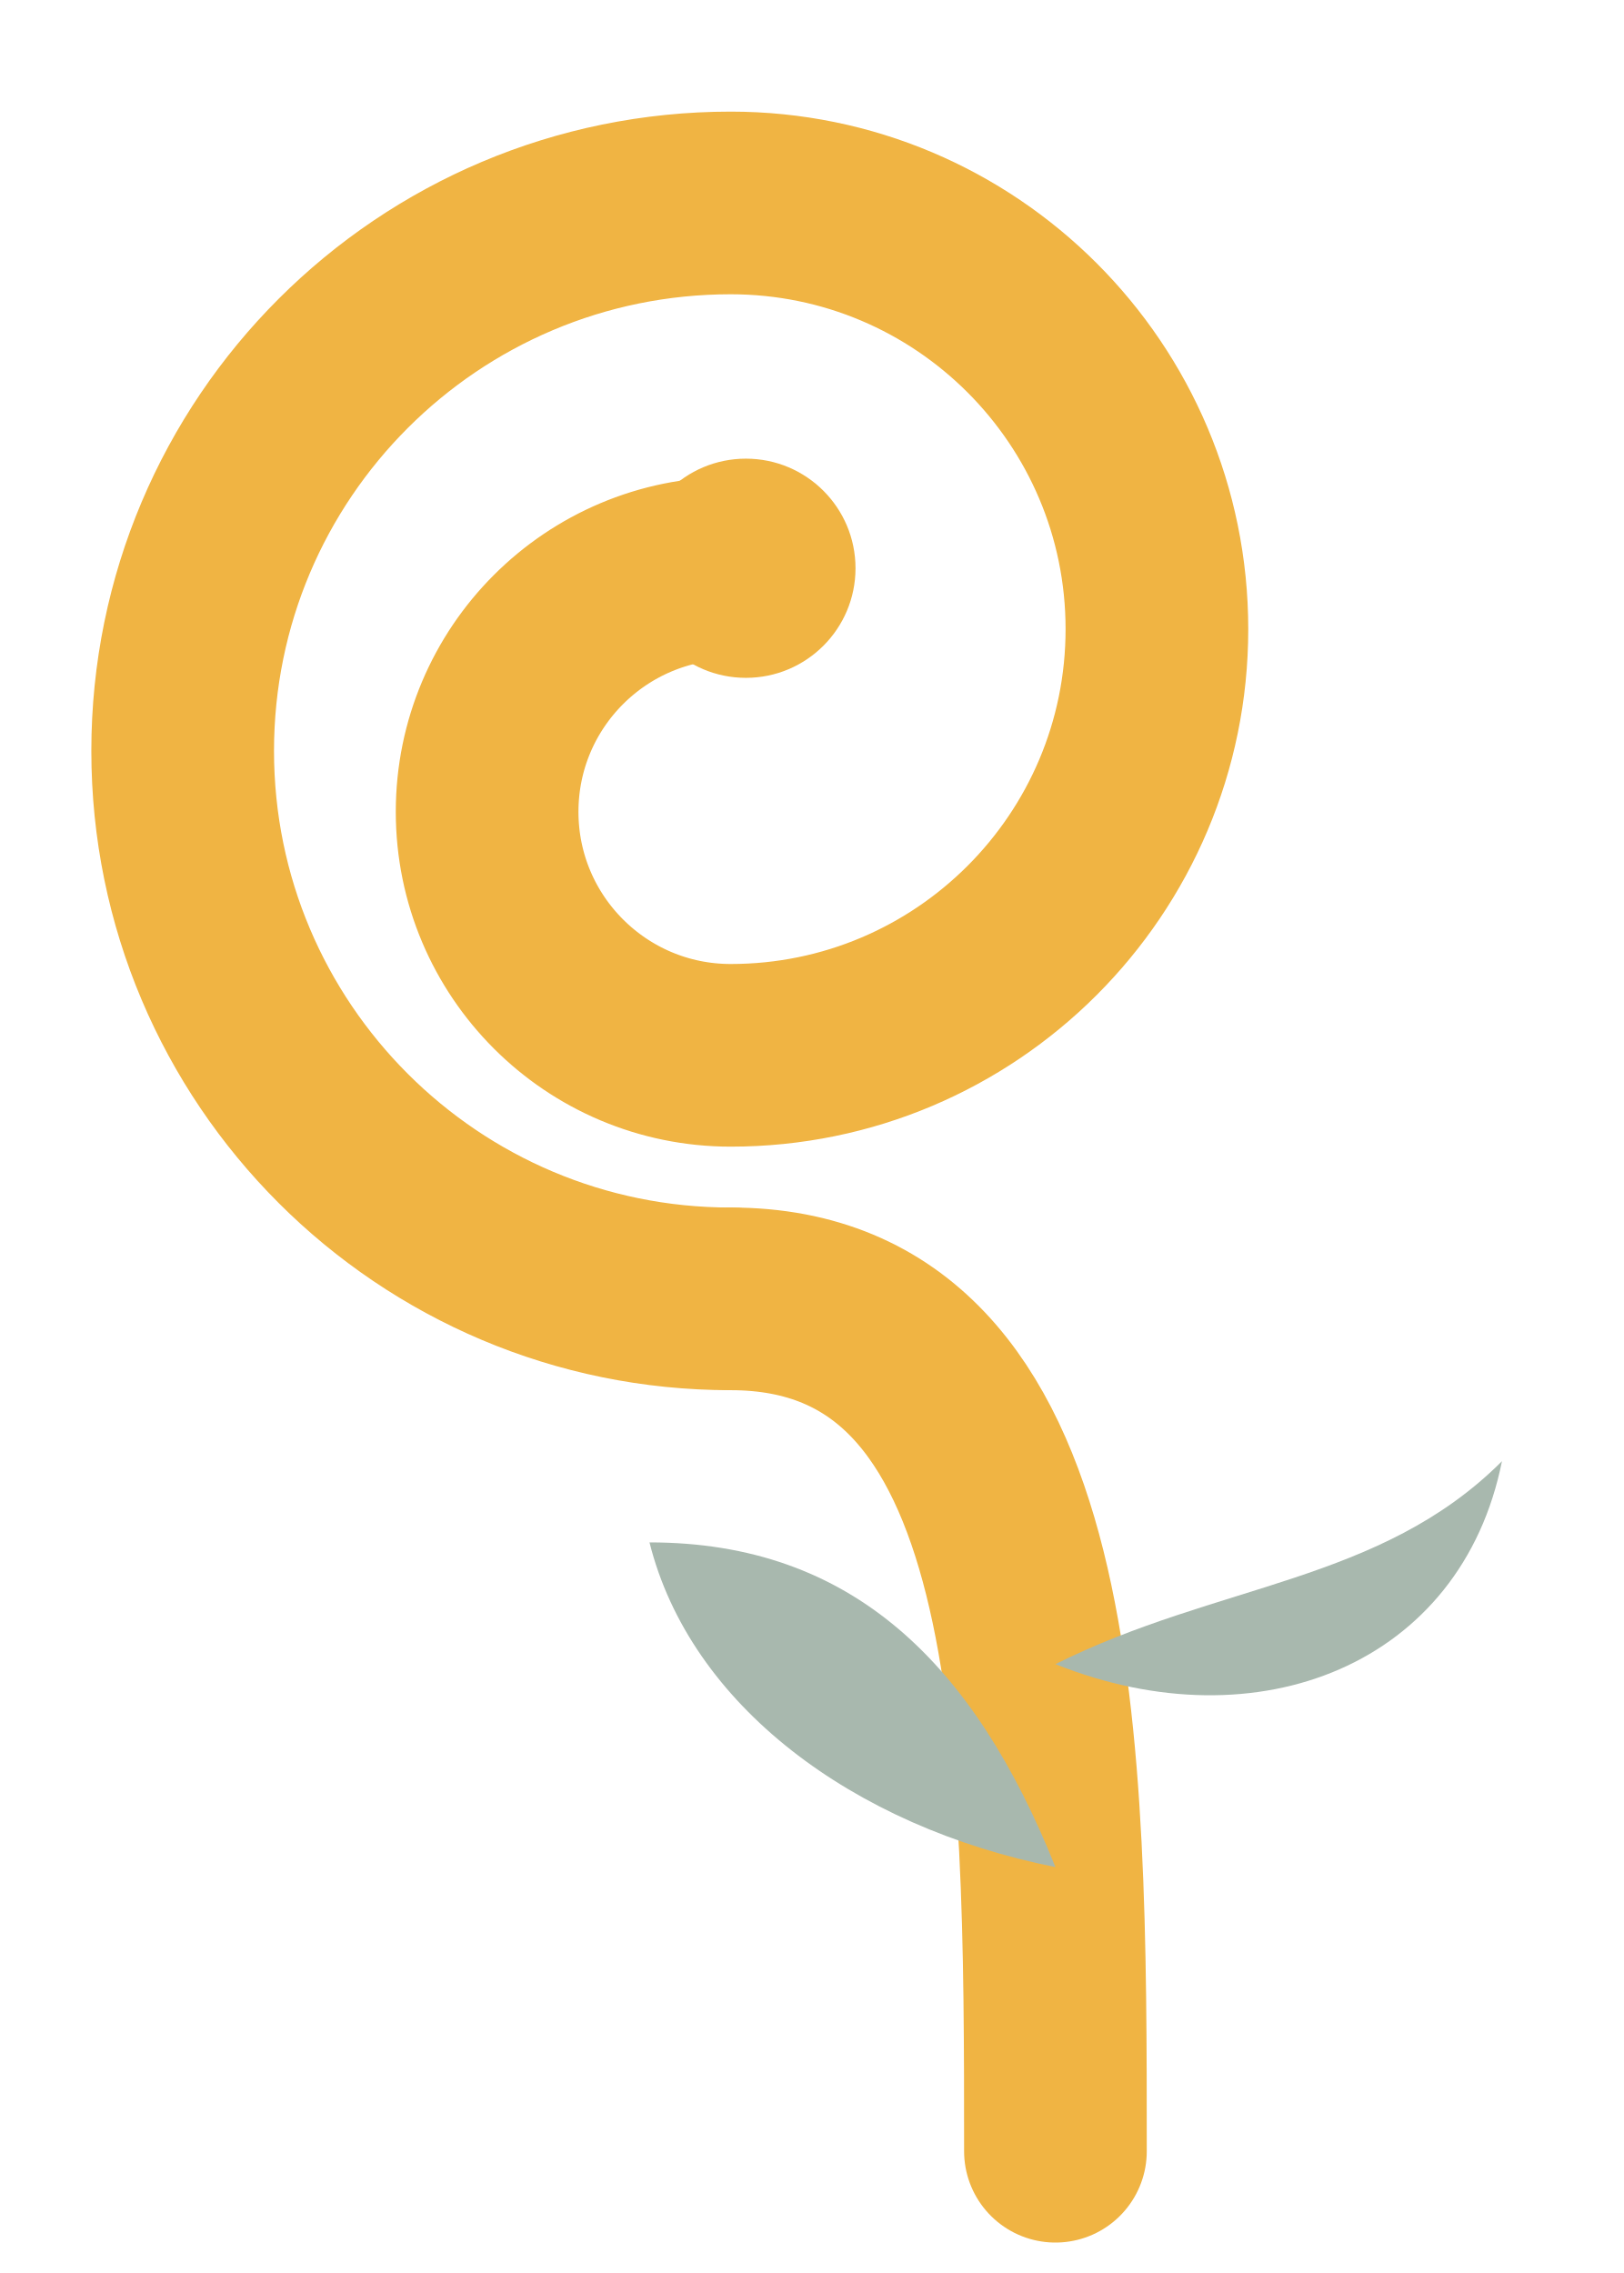
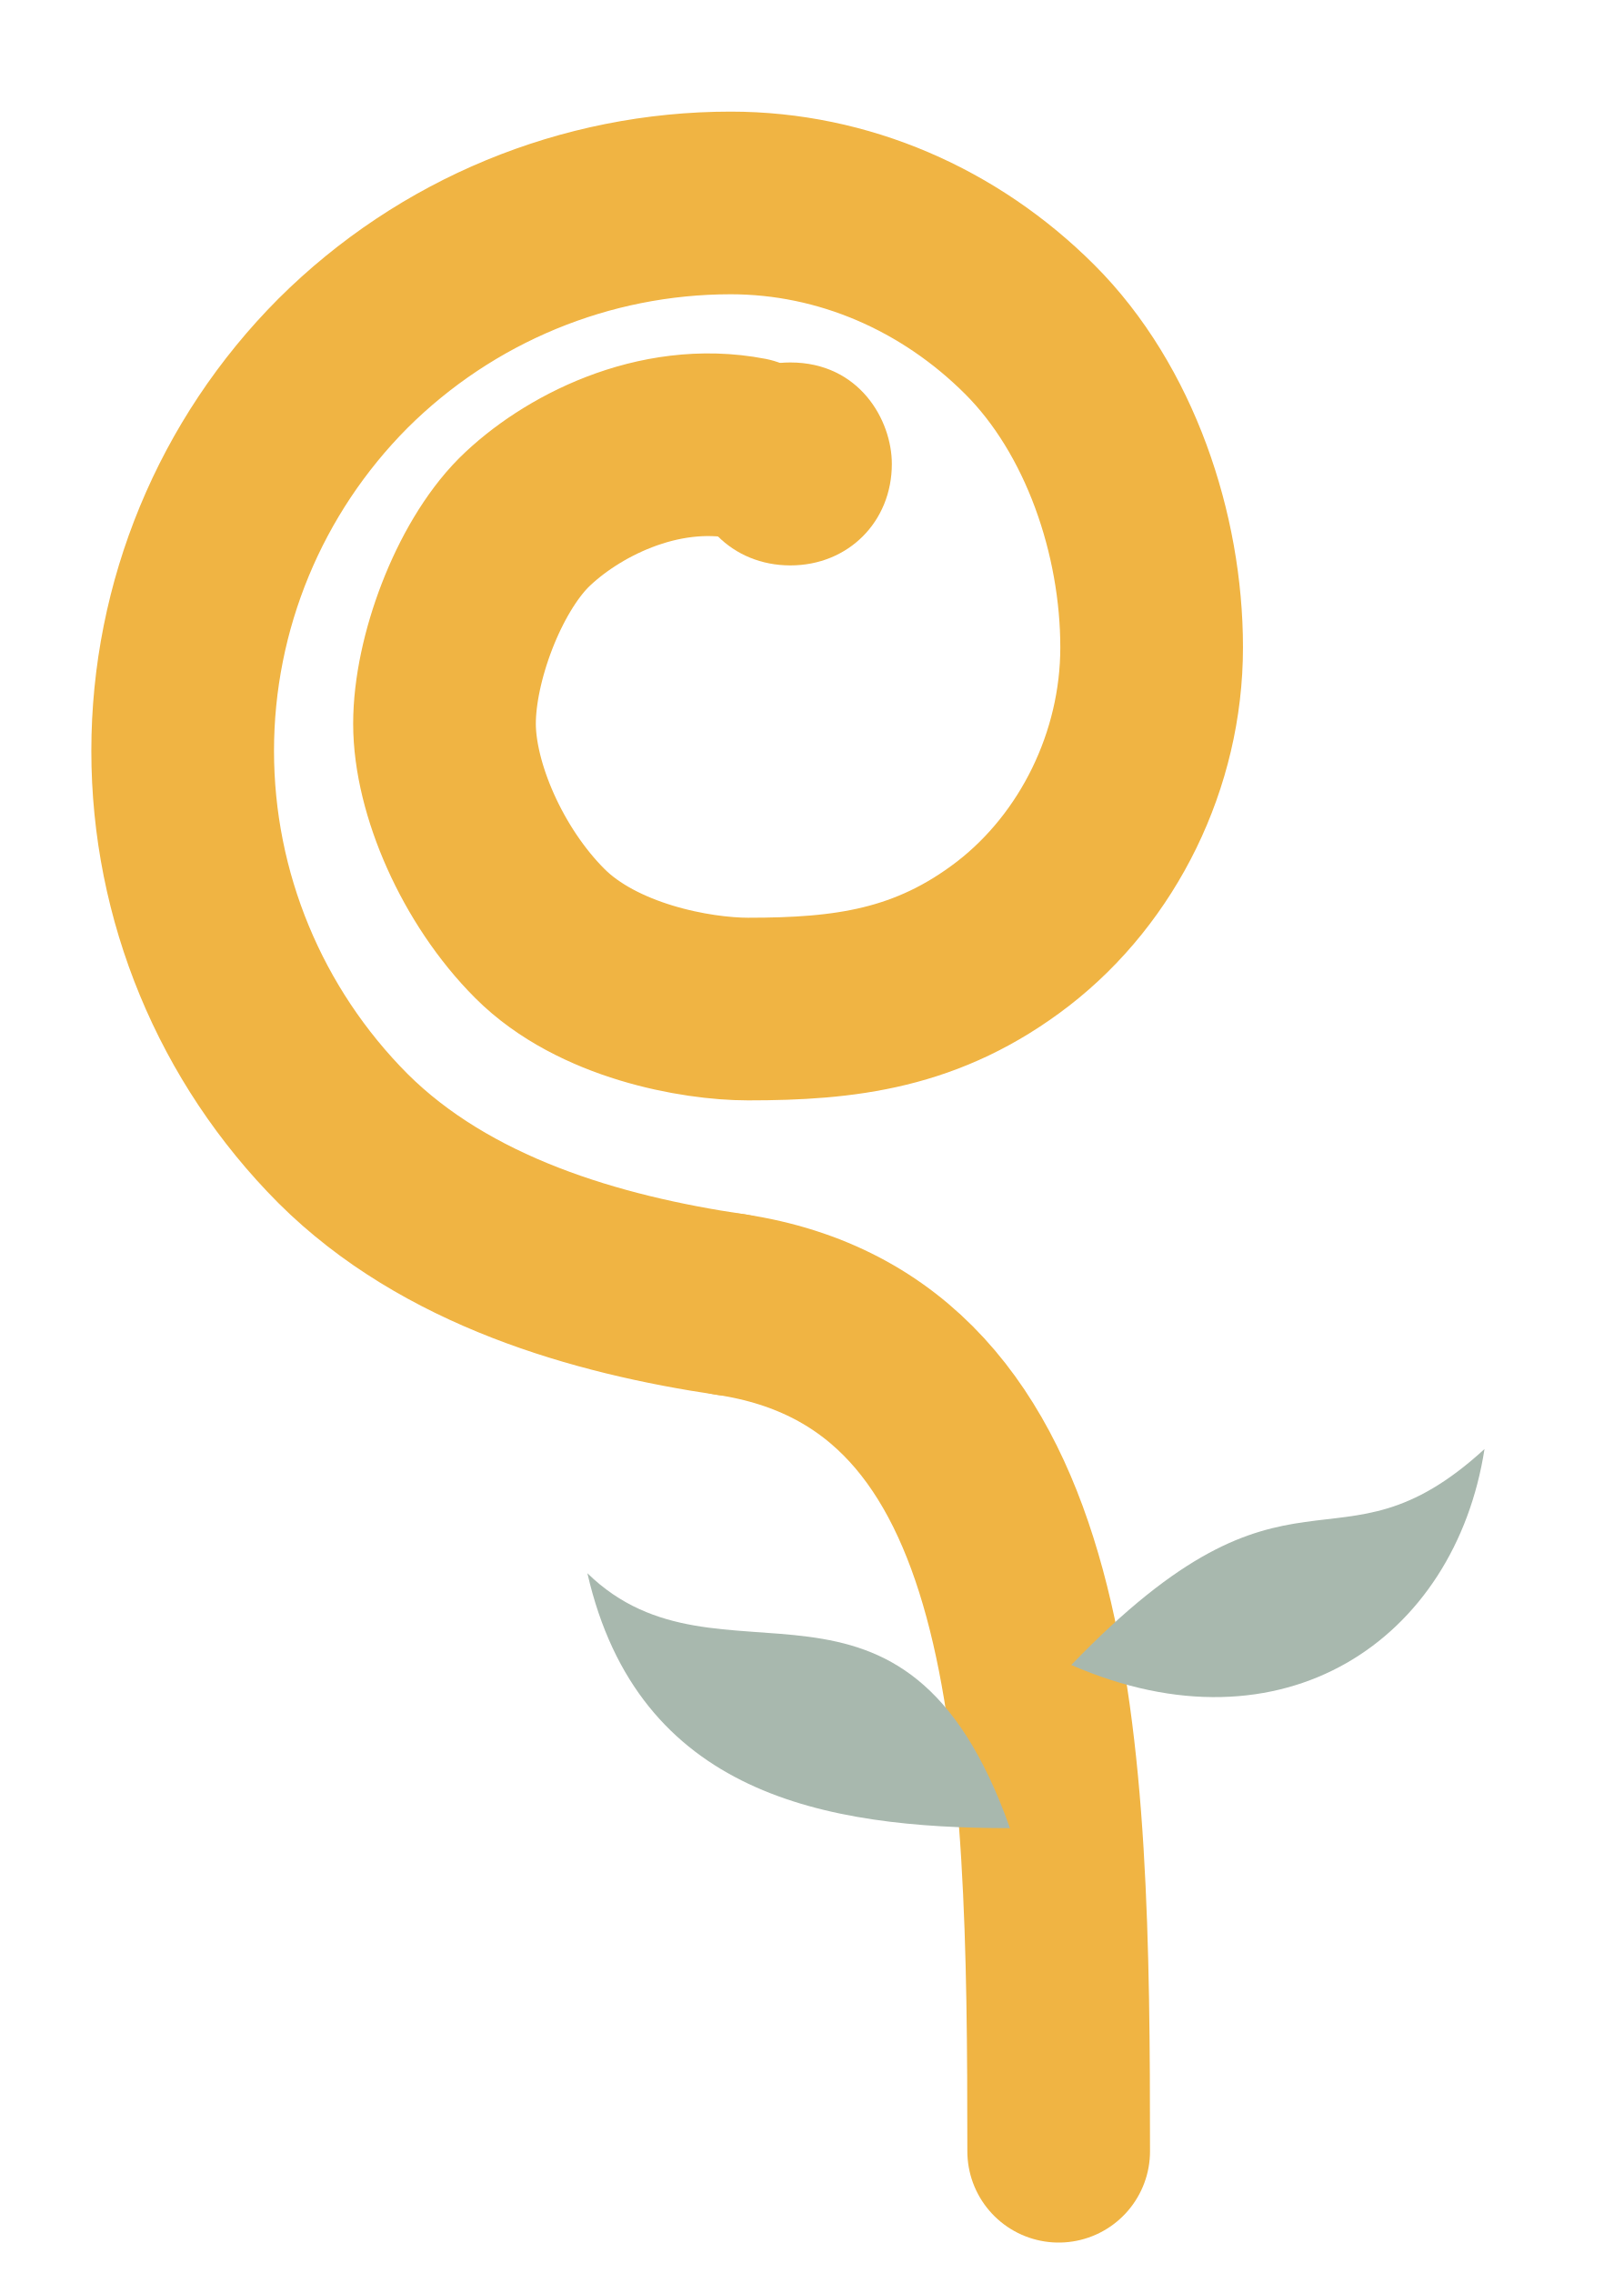
<svg xmlns="http://www.w3.org/2000/svg" viewBox="14 5 40 56" role="img" aria-label="Taxonomap fern mark">
-   <path d="M40 58C40 48 40 37 32 37" fill="none" stroke="#f0b443" stroke-width="4.5" stroke-linecap="round" />
-   <g transform="translate(17 8.5) scale(0.75)">
-     <path d="M20 38A18 18 0 0 1 20 2A14 14 0 0 1 20 30A8 8 0 0 1 20 14" fill="none" stroke="#f0b443" stroke-width="6" stroke-linecap="round" />
-     <circle cx="20.5" cy="14" r="3.6" fill="#f0b443" />
+   <g fill="none" stroke="#f0b443" stroke-width="4.5" stroke-linecap="round">
+     <path d="M40.08 58C40.08 47.97 39.88 38.33 32 37.14" />
+     <path d="M32 37.14C28.68 36.65 24.99 35.58 22.45 33.05C19.92 30.51 18.5 27.08 18.5 23.5C18.5 19.92 19.92 16.49 22.45 13.95C24.99 11.42 28.42 10 32 10C34.78 10 37.4 11.15 39.37 13.12C41.34 15.09 42.37 18.16 42.37 20.95C42.37 23.73 41.05 26.38 38.96 28C36.86 29.62 34.81 29.86 32.43 29.86C31.14 29.86 28.72 29.42 27.3 28C25.88 26.58 24.95 24.42 24.95 22.83C24.95 21.24 25.78 19.01 26.9 17.88C28.03 16.76 30.2 15.62 32.43 16.05" />
  </g>
-   <path d="M40 51C35 50 31 47 30 43C35 43 38 46 40 51Z" fill="#a8b8ae" />
-   <path d="M40 46C44 44 48 44 51 41C50 46 45 48 40 46Z" fill="#a8b8ae" />
+   <path d="M33.47 18.93C34.9 18.93 35.97 17.85 35.97 16.43C35.97 15.35 35.17 13.93 33.47 13.93C32.04 13.93 30.97 15 30.97 16.43C30.97 17.85 32.04 18.93 33.47 18.93Z" fill="#f0b443" />
+   <path d="M38.88 50.04C34.33 50.04 29.72 49.22 28.47 43.76C31.74 46.95 36.26 42.65 38.88 50.04Z" fill="#a8b8ae" />
+   <path d="M40.39 46.02C45.86 40.34 46.88 44.08 50.57 40.7C49.84 45.39 45.62 48.3 40.39 46.02Z" fill="#a8b8ae" />
</svg>
